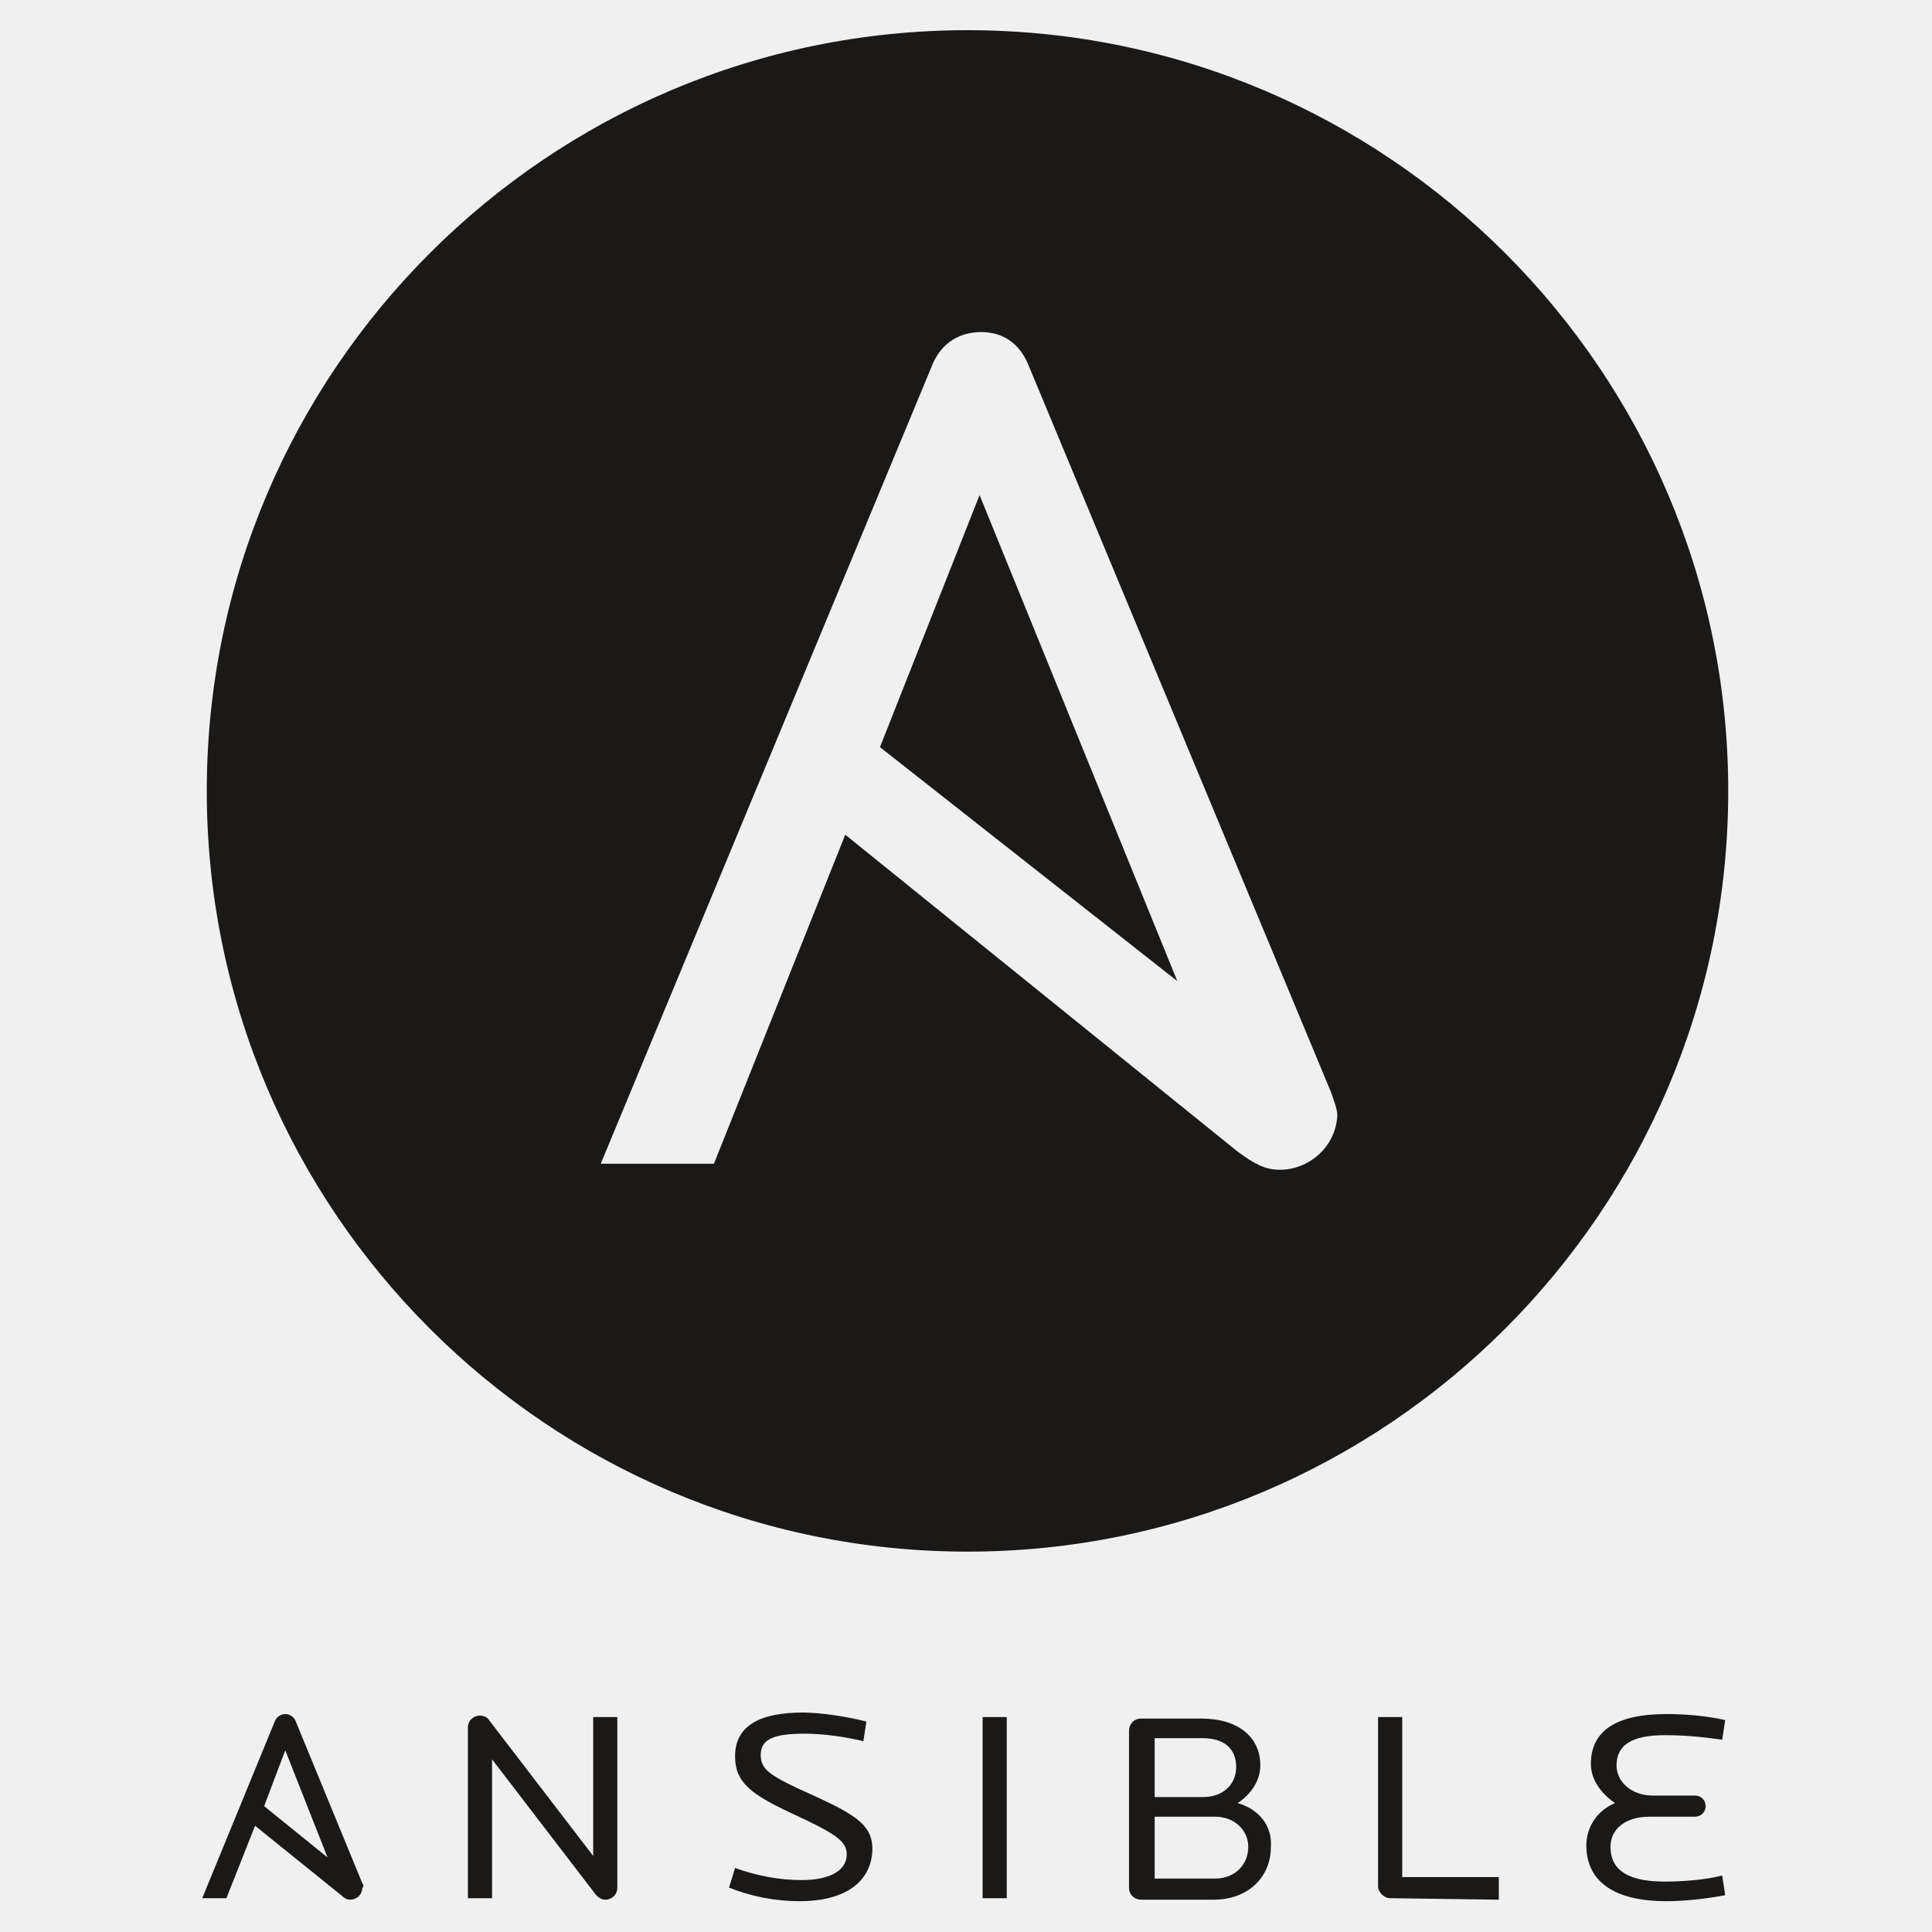
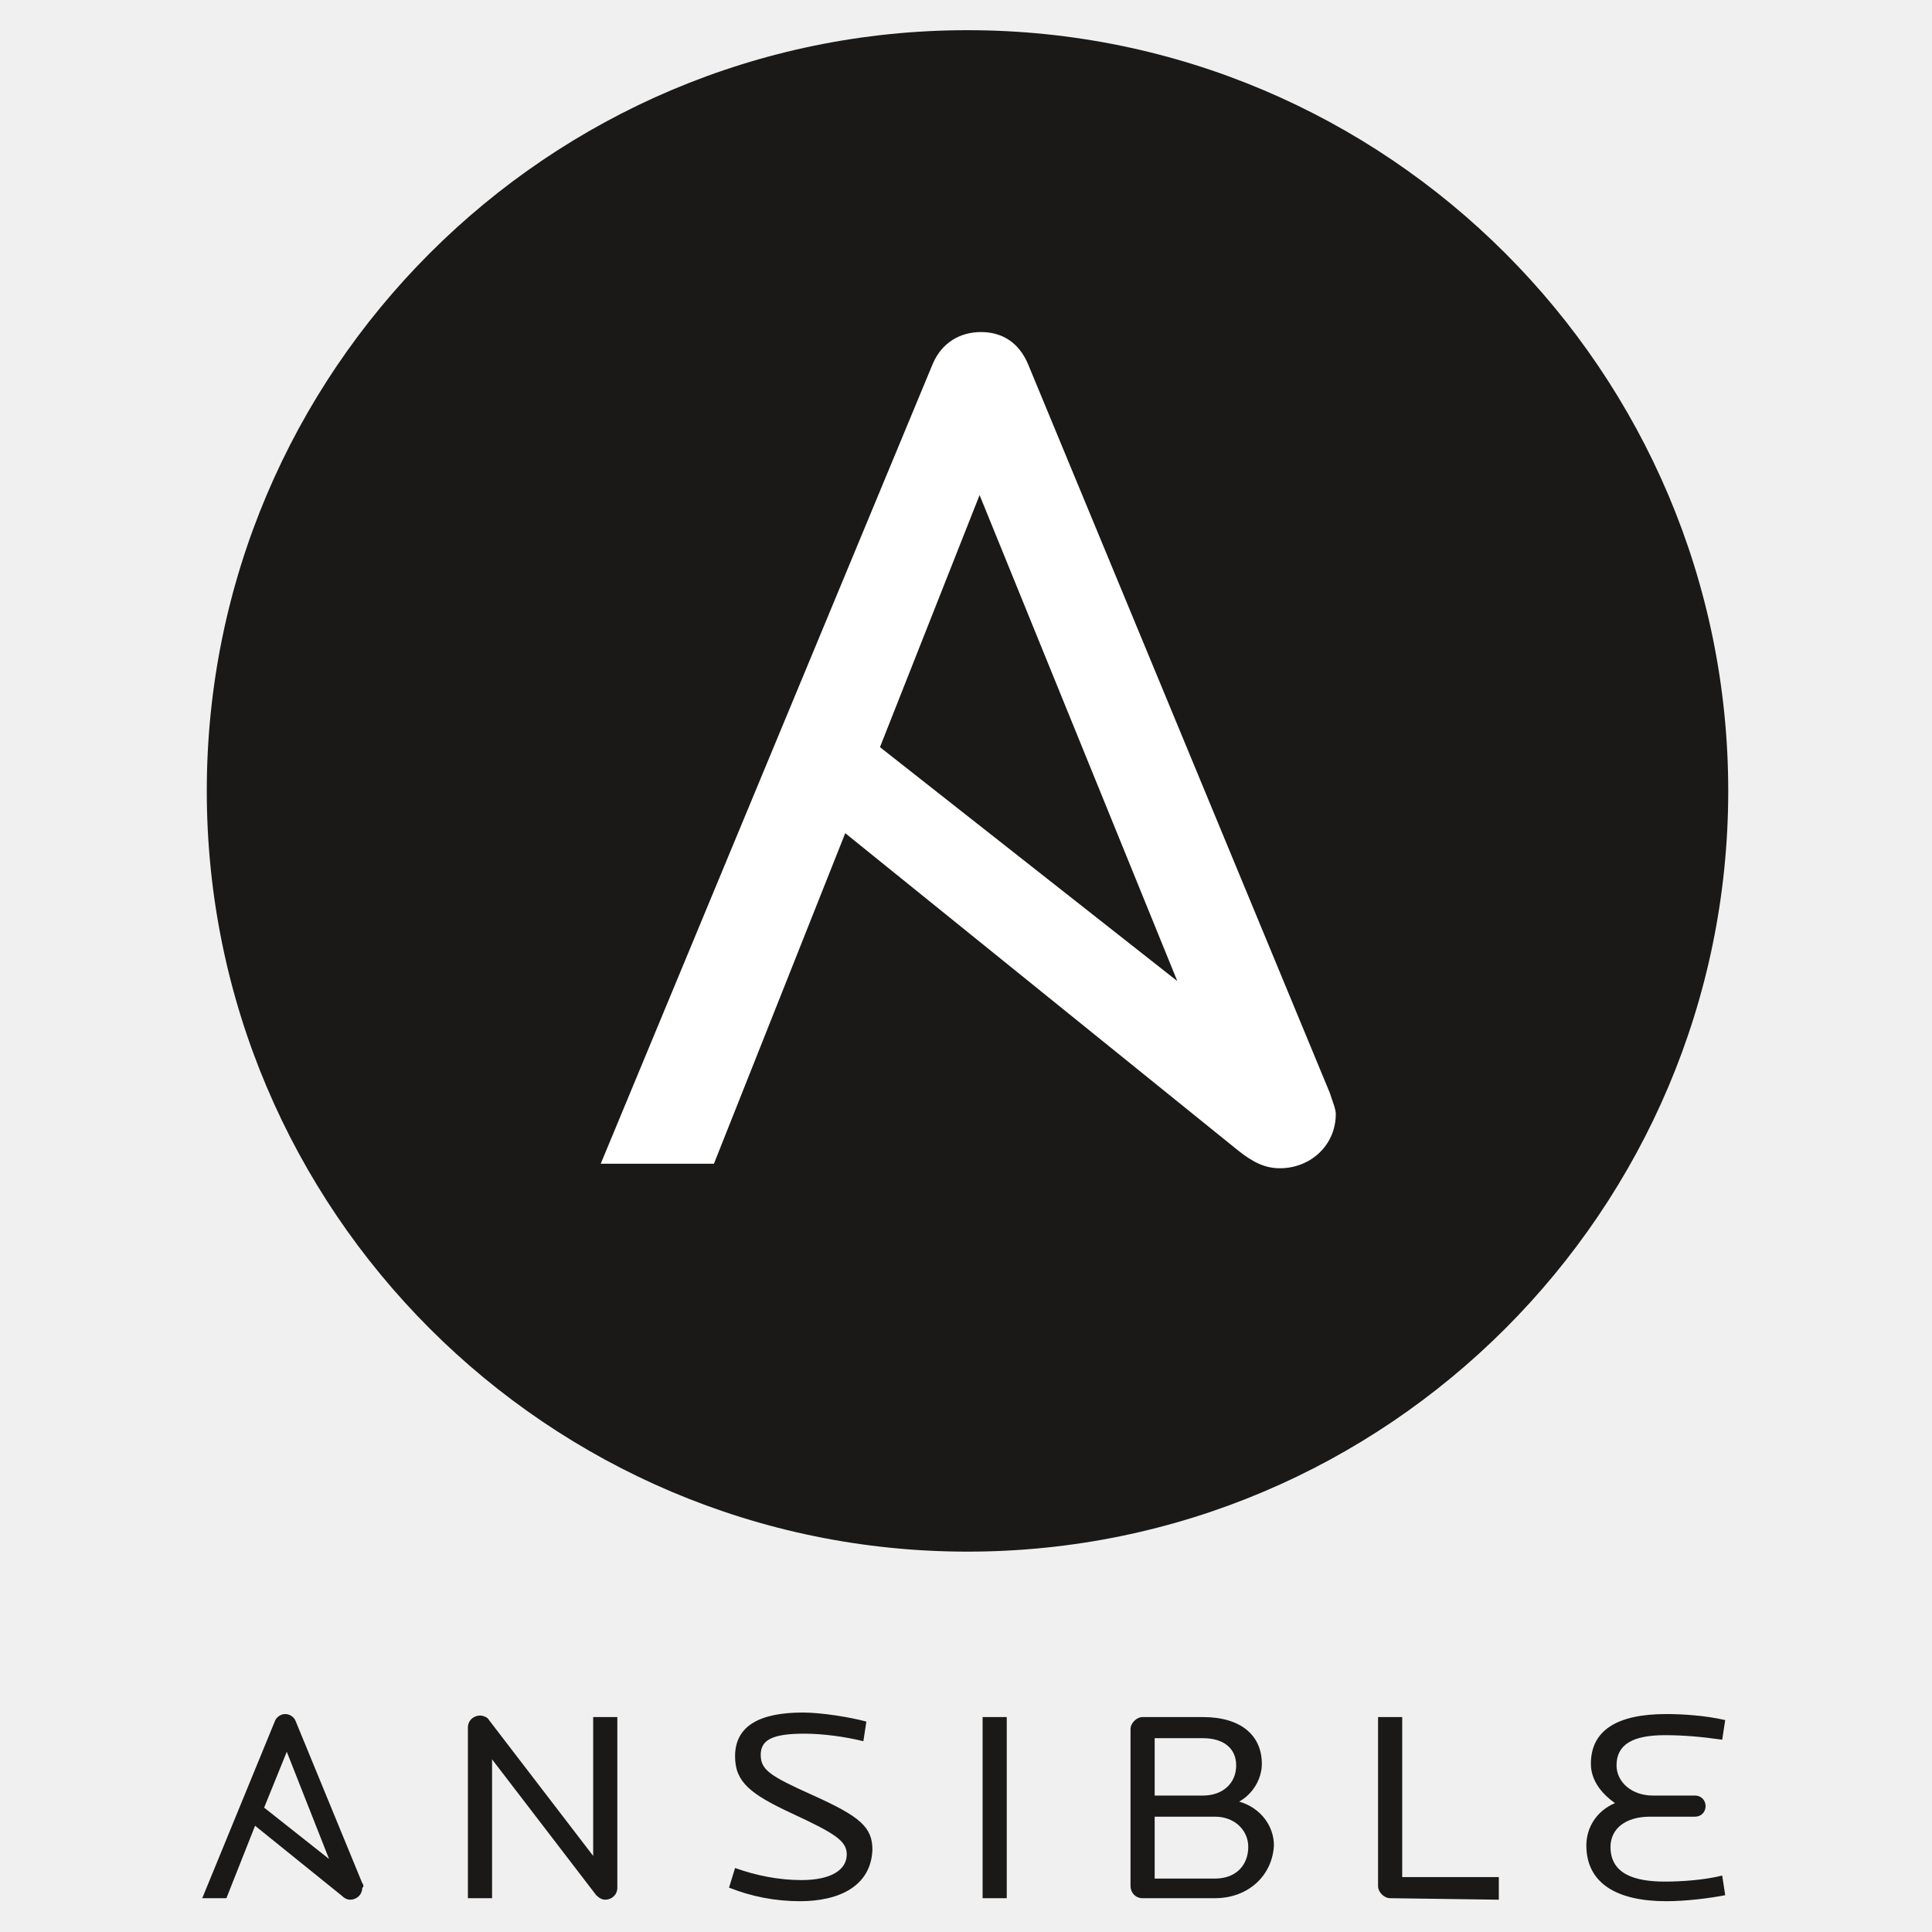
<svg xmlns="http://www.w3.org/2000/svg" viewBox="0 0 128 128">
-   <path fill="#1A1918" d="M40.1 125.86c-.2 0-.4-.1-.6-.3l-6.9-9v9.2H31v-11.3c0-.5.4-.8.8-.8.2 0 .5.1.6.3l6.9 9v-9.2h1.6v11.3c0 .5-.4.8-.8.8zm12.9.1c-1.6 0-3.2-.3-4.7-.9l.4-1.3c1.4.5 2.9.8 4.4.8 2 0 3-.7 3-1.7 0-.9-.8-1.4-3.6-2.7-2.8-1.3-3.8-2.1-3.8-3.8 0-2 1.6-2.9 4.5-2.9 1.2 0 3.1.3 4.2.6l-.2 1.3c-1.2-.3-2.7-.5-3.9-.5-2.1 0-2.9.4-2.9 1.4 0 1 .6 1.4 3.5 2.7 3.1 1.4 3.9 2.1 3.9 3.6-.1 2.4-2.2 3.4-4.8 3.4zm12.1-12.2h1.6v12h-1.6v-12zm16.9 5.7c.9-.6 1.5-1.5 1.5-2.5 0-1.9-1.5-3.1-3.9-3.1h-4c-.5 0-.8.4-.8.8v10.4c0 .5.4.8.8.8h4.8c2.3 0 3.8-1.5 3.8-3.5.1-1.4-.8-2.5-2.2-2.9zm-5.5-4.3h3.2c1.4 0 2.2.7 2.2 1.9s-.9 2-2.2 2h-3.2v-3.9zm4 9.3h-4v-4.1h4c1.3 0 2.2.9 2.2 2 0 1.2-.9 2.1-2.2 2.1zm11.6 1.3c-.4 0-.8-.4-.8-.8v-11.2h1.6v10.6h6.4v1.5l-7.2-.1zm18.3.2c-3.3 0-5.3-1.2-5.3-3.7 0-1.2.7-2.3 1.9-2.8-1-.7-1.6-1.6-1.6-2.6 0-2.2 1.7-3.3 5-3.3 1.1 0 2.6.1 3.9.4l-.2 1.3c-1.4-.2-2.6-.3-3.8-.3-2.1 0-3.2.6-3.2 2 0 1.1 1 2 2.4 2h2.8c.4 0 .7.3.7.7 0 .4-.3.7-.7.7h-3c-1.6 0-2.6.8-2.6 2 0 1.8 1.6 2.3 3.6 2.3 1.1 0 2.6-.1 3.8-.4l.2 1.3c-1 .2-2.6.4-3.9.4zm-86.4-1.2l-4.4-10.7c-.1-.3-.4-.5-.7-.5-.3 0-.6.2-.7.5l-4.8 11.7H15l1.9-4.8 5.7 4.6c.2.2.4.3.6.3.4 0 .8-.3.8-.8.1 0 .1-.2 0-.3zm-6.5-5.1l1.4-3.7 2.8 7.1-4.2-3.4zM64.1 2C36.3 2 13.7 24.6 13.7 52.4c0 27.8 22.6 50.4 50.4 50.4 27.8 0 50.4-22.6 50.4-50.4C114.5 24.6 91.9 2 64.1 2zm20.7 75.5c-1 0-1.7-.4-2.8-1.2l-26-21-8.7 21.8h-7.5l22-53c.6-1.4 1.8-2.1 3.2-2.1s2.5.7 3.1 2.1l20.1 48.3c.2.6.4 1.1.4 1.5-.1 2.1-1.9 3.6-3.8 3.6z" />
-   <path fill="#1A1918" d="M64.9 32.8L78 65 58.3 49.5z" />
+   <path fill="#1A1918" d="M40.1 125.86c-.2 0-.4-.1-.6-.3l-6.9-9v9.2H31v-11.3c0-.5.4-.8.8-.8.2 0 .5.1.6.3l6.9 9v-9.2h1.6v11.3c0 .5-.4.8-.8.8m12.9.1c-1.6 0-3.2-.3-4.7-.9l.4-1.3c1.4.5 2.9.8 4.4.8 2 0 3-.7 3-1.7 0-.9-.8-1.4-3.6-2.7-2.8-1.3-3.8-2.1-3.8-3.8 0-2 1.6-2.9 4.5-2.9 1.2 0 3.1.3 4.2.6l-.2 1.3c-1.2-.3-2.7-.5-3.9-.5-2.1 0-2.9.4-2.9 1.4 0 1 .6 1.4 3.5 2.7 3.1 1.4 3.9 2.1 3.9 3.6-.1 2.4-2.2 3.4-4.8 3.4m12.1-12.2h1.6v12h-1.6v-12zm15.4 6.6h-4v4.1h4c1.4 0 2.2-.9 2.2-2.1 0-1.1-.9-2-2.2-2m-.8-5.2h-3.2v3.8h3.2c1.3 0 2.2-.8 2.2-2 0-1.1-.8-1.8-2.2-1.8m.8 10.6h-4.8c-.5 0-.8-.4-.8-.8v-10.4c0-.4.4-.8.8-.8h4c2.5 0 3.9 1.2 3.9 3.1 0 1-.6 2-1.5 2.5 1.4.4 2.3 1.6 2.3 2.9-.1 2-1.7 3.5-3.9 3.5m11.6 0c-.4 0-.8-.4-.8-.8v-11.2h1.6v10.6h6.4v1.5l-7.2-.1zm18.3.2c-3.3 0-5.3-1.2-5.3-3.7 0-1.2.7-2.3 1.9-2.8-1-.7-1.6-1.6-1.6-2.6 0-2.2 1.7-3.3 5-3.3 1.1 0 2.6.1 3.9.4l-.2 1.3c-1.4-.2-2.6-.3-3.8-.3-2.1 0-3.2.6-3.2 2 0 1.1 1 2 2.4 2h2.8c.4 0 .7.3.7.7 0 .4-.3.7-.7.7h-3c-1.6 0-2.6.8-2.6 2 0 1.8 1.6 2.3 3.6 2.3 1.1 0 2.6-.1 3.8-.4l.2 1.3c-1 .2-2.6.4-3.9.4m-91.4-9.9l2.8 7.1-4.3-3.4 1.5-3.7zm5 8.7l-4.4-10.7c-.1-.3-.4-.5-.7-.5s-.6.2-.7.5l-4.8 11.7H15l1.9-4.8 5.7 4.6c.2.2.4.3.6.3.4 0 .8-.3.8-.8.1 0 .1-.2 0-.3zM114.5 52.4c0 27.8-22.6 50.4-50.4 50.4-27.8 0-50.4-22.6-50.4-50.4C13.7 24.6 36.3 2 64.1 2c27.8 0 50.4 22.6 50.4 50.4" />
+   <path fill="#FFF" d="M64.9 32.8L78 65 58.3 49.5l6.6-16.7zm23.2 39.6l-20-48.3c-.6-1.4-1.7-2.1-3.1-2.1-1.4 0-2.6.7-3.2 2.1l-22 53h7.5L56 55.2l26 21c1 .8 1.8 1.2 2.8 1.2 2 0 3.7-1.5 3.7-3.6 0-.3-.2-.8-.4-1.4z" />
</svg>
